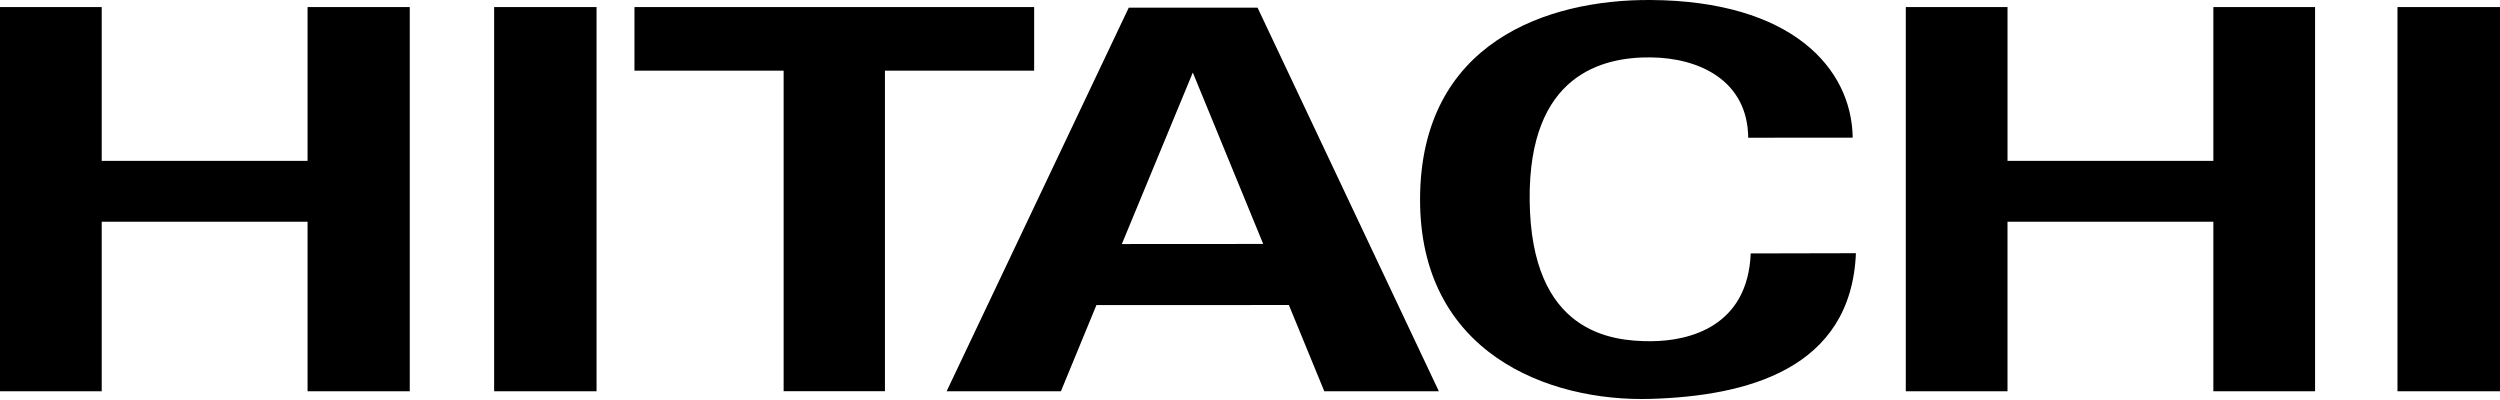
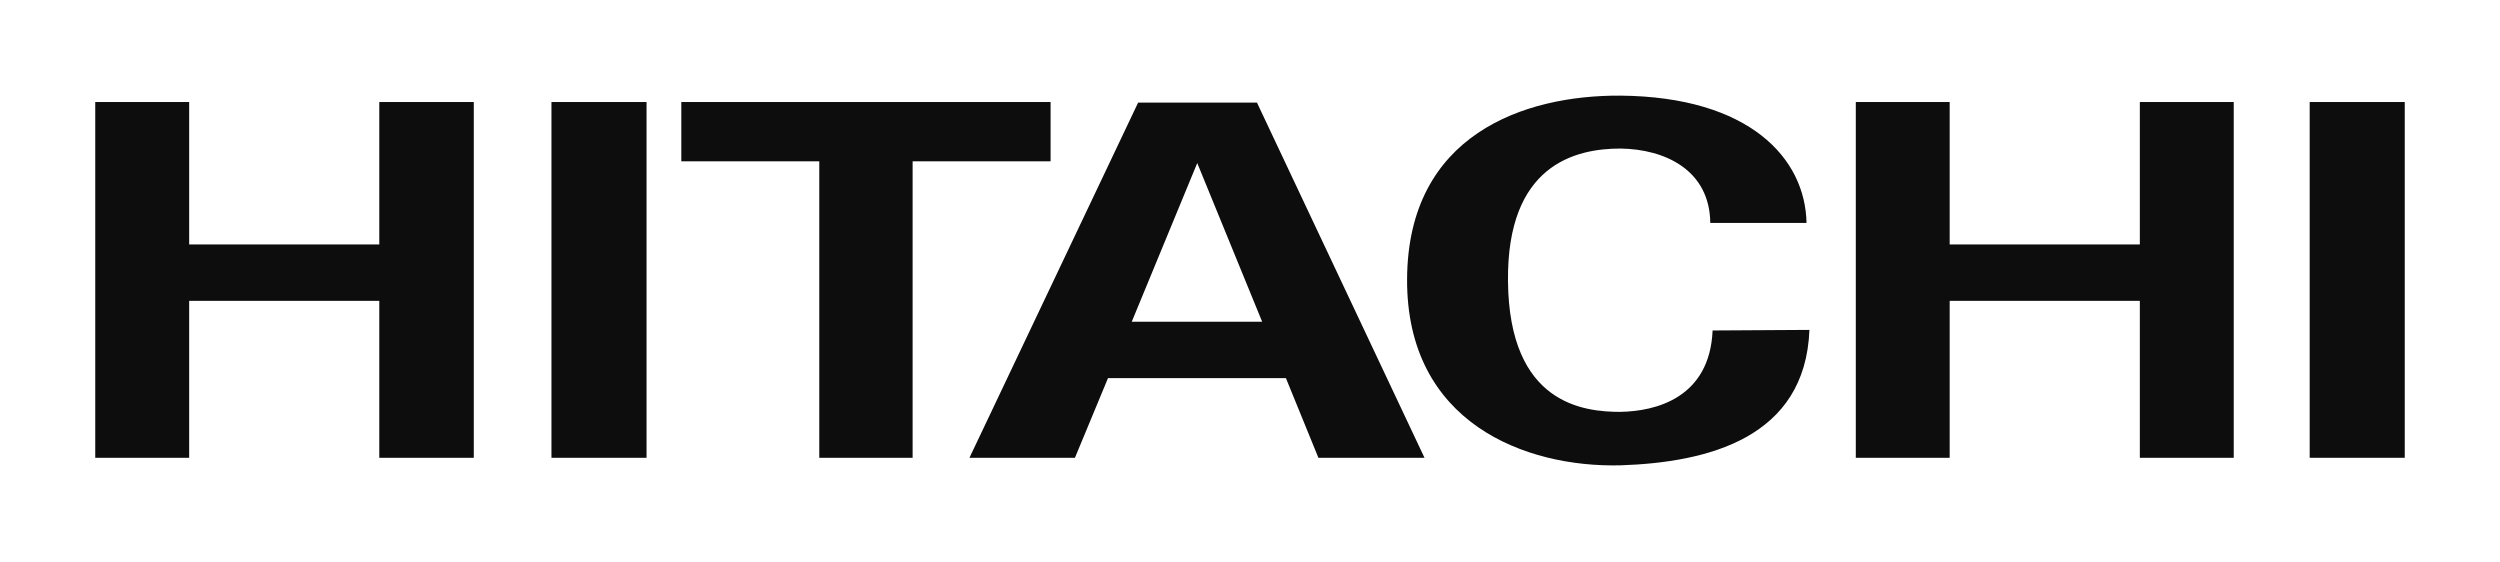
- <svg xmlns="http://www.w3.org/2000/svg" xml:space="preserve" width="850" height="135.664" viewBox="0 0 224.896 35.894">
-   <path d="M148.51 0c-9.33-.062-20.703 3.807-20.763 17.858-.06 13.91 11.553 18.3 20.763 18.024 8.561-.255 18.013-2.634 18.445-13.105l-9.463.021c-.267 6.58-5.517 7.885-8.982 7.896-3.555.013-10.79-.735-10.904-12.695-.108-11.289 6.533-12.885 10.904-12.837 4.371.048 8.707 2.087 8.756 7.227l9.401-.008C166.571 6.088 161.131.085 148.51 0ZM0 .638V35.2h9.15V19.947h18.518V35.2h9.193V.637h-9.193V14.47H9.15V.637Zm44.452 0v34.56h9.213V.638Zm12.623 0v5.717h13.419v28.838h9.114V6.354H93.03V.637Zm114.367 0V35.2h9.15V19.947h18.518V35.2h9.15V.637h-9.15V14.47h-18.517V.637Zm44.231 0v34.56h9.223V.638ZM101.541.689l-16.385 34.51h10.281l3.195-7.754 17.313-.006 3.187 7.76h10.306L113.128.689Zm5.763 5.836 6.332 15.42-12.717.008z" />
+ <svg xmlns="http://www.w3.org/2000/svg" version="1.1" viewBox="0 0 1916 430">
+   <defs>
+     <style>
+       .cls-1 {
+         fill: #0d0d0d;
+       }
+     </style>
+   </defs>
+   <g>
+     <g id="Layer_1">
+       <g>
+         <polygon class="cls-1" points="290.69 187.35 144.98 187.35 144.98 78.19 73 78.19 73 350.86 144.98 350.86 144.98 230.57 290.69 230.57 290.69 350.86 363.11 350.86 363.11 78.19 290.69 78.19 290.69 187.35" />
+         <rect class="cls-1" x="422.64" y="78.19" width="72.87" height="272.66" />
+         <rect class="cls-1" x="1770.14" y="78.19" width="72.86" height="272.66" />
+         <polygon class="cls-1" points="805.17 78.19 522.16 78.19 522.16 123.63 627.9 123.63 627.9 350.86 699.43 350.86 699.43 123.63 805.17 123.63 805.17 78.19" />
+         <path class="cls-1" d="M872.26,78.64l-129.28,272.22h80.85l25.33-61.04h136.38l24.89,61.04h81.32l-128.41-272.22h-91.08ZM867.36,246.6l50.21-121.63,49.76,121.63h-99.97Z" />
+         <path class="cls-1" d="M1241.9,315.66c-27.99,0-85.31-5.78-86.18-100.24-.89-89.1,51.53-101.57,86.18-101.57,34.21.43,68.42,16.48,68.86,57.01h73.76c-.91-49.46-43.55-96.68-142.63-97.57-73.74-.44-163.05,29.85-163.5,140.78-.44,110.04,90.64,144.34,163.5,142.56,67.08-2.22,141.72-20.93,144.85-103.8l-74.2.44c-2.22,51.69-43.53,61.93-70.63,62.37Z" />
+         <polygon class="cls-1" points="1639.97 187.35 1494.23 187.35 1494.23 78.19 1422.29 78.19 1422.29 350.86 1494.23 350.86 1494.23 230.57 1639.97 230.57 1639.97 350.86 1711.93 350.86 1711.93 78.19 1639.97 78.19 1639.97 187.35" />
+       </g>
+     </g>
+   </g>
</svg>
